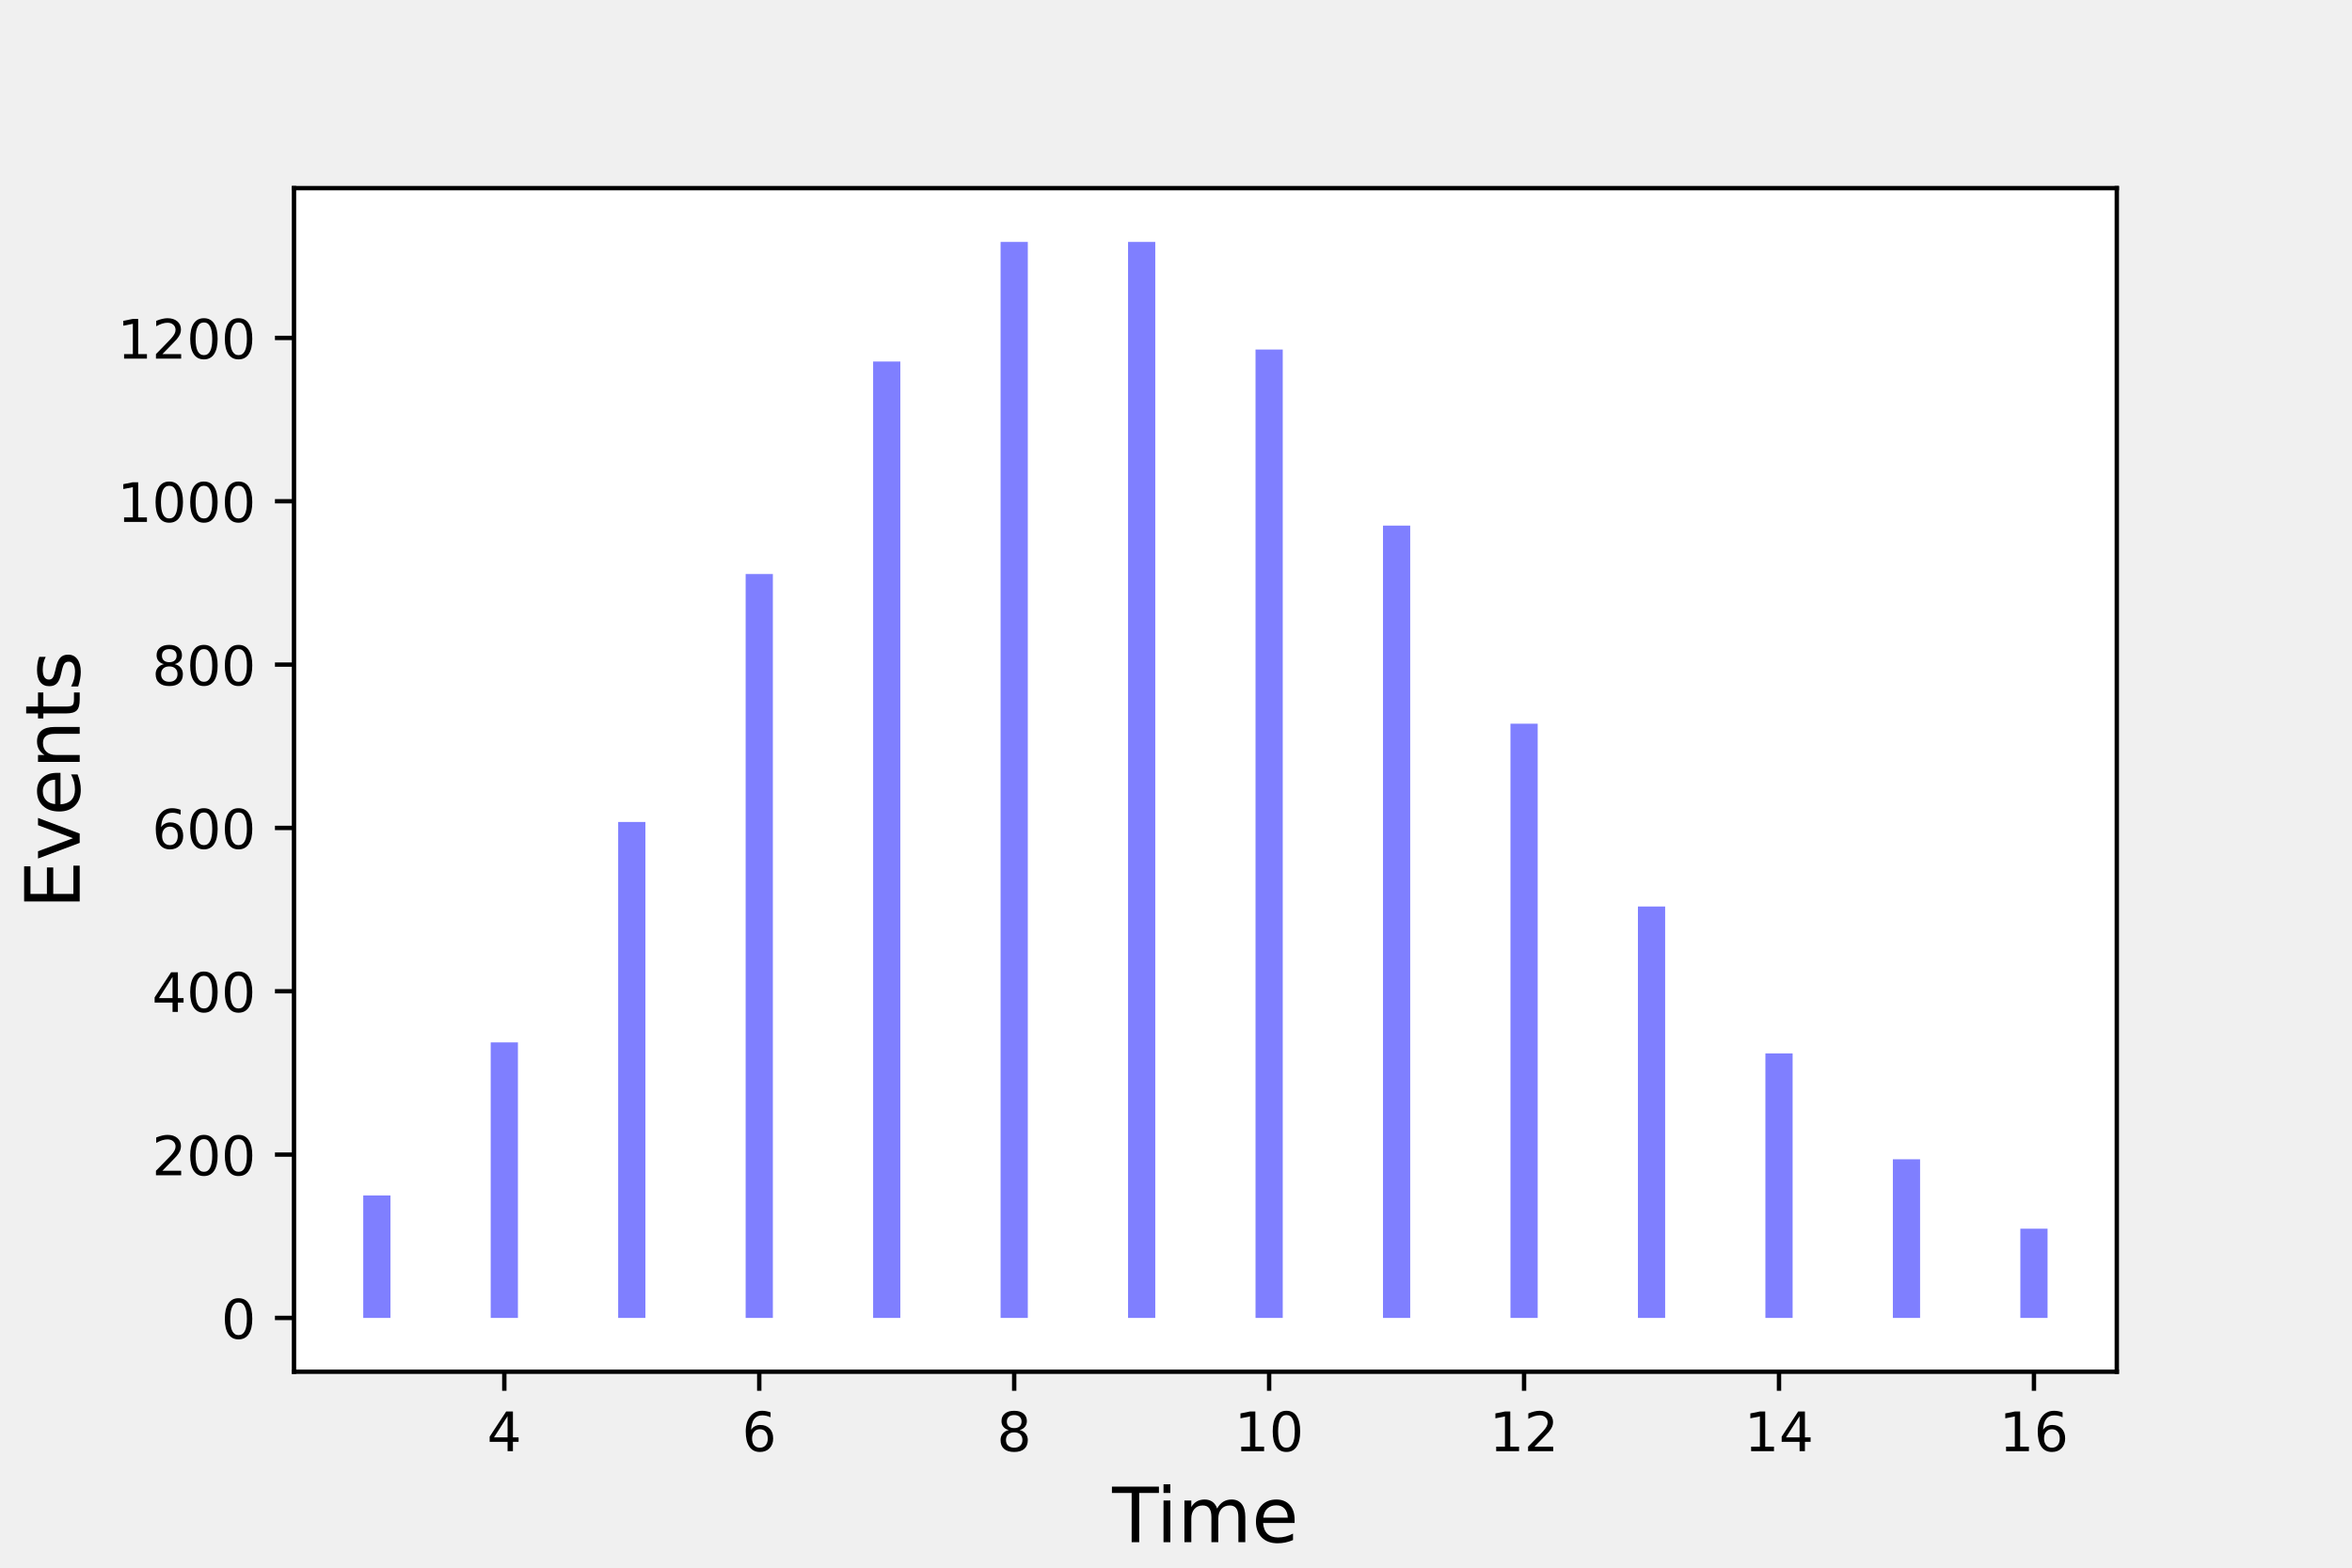
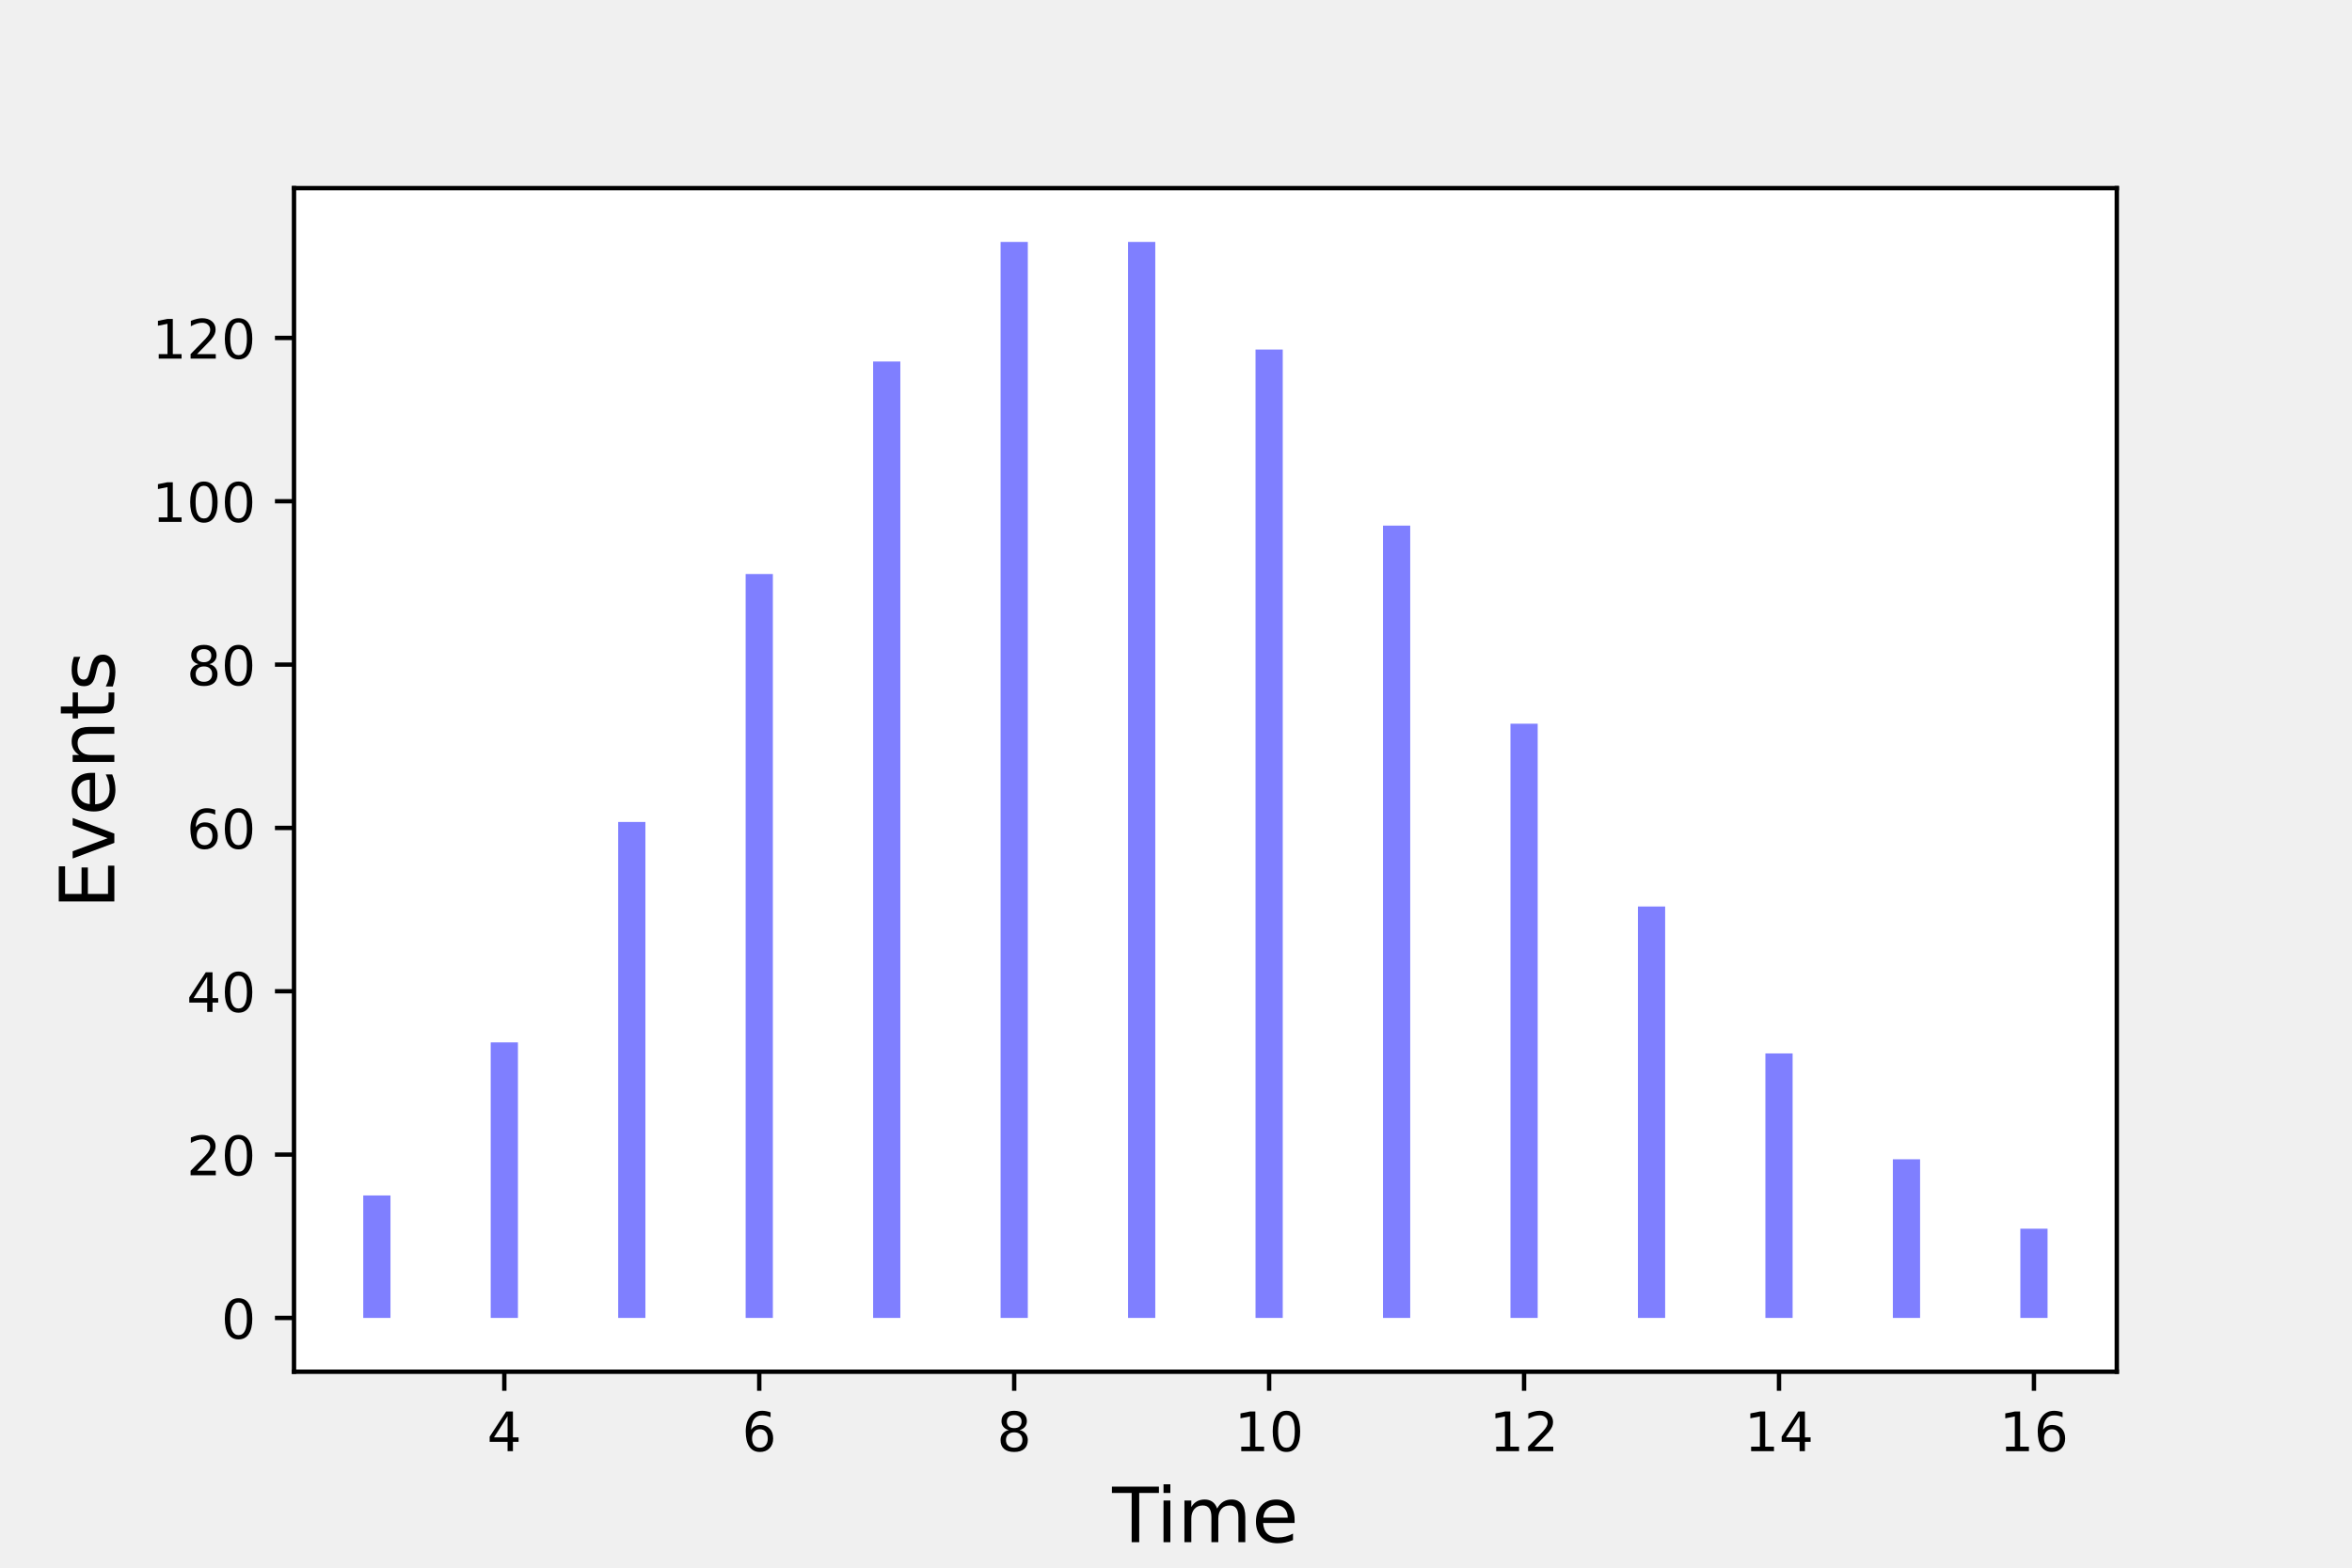
<svg xmlns="http://www.w3.org/2000/svg" xmlns:xlink="http://www.w3.org/1999/xlink" width="432pt" height="288pt" viewBox="0 0 432 288" version="1.1">
  <defs>
    <style type="text/css">*{stroke-linejoin: round; stroke-linecap: butt}</style>
  </defs>
  <g id="figure_1">
    <g id="patch_1">
      <path d="M 0 288  L 432 288  L 432 0  L 0 0  L 0 288  z " style="fill: none" />
    </g>
    <g id="axes_1">
      <g id="patch_2">
        <path d="M 54 252  L 388.8 252  L 388.8 34.56  L 54 34.56  z " style="fill: #ffffff" />
      </g>
      <g id="matplotlib.axis_1">
        <g id="xtick_1">
          <g id="line2d_1">
            <defs>
-               <path id="mf0b43be3d4" d="M 0 0  L 0 3.5  " style="stroke: #000000; stroke-width: 0.8" />
-             </defs>
-             <g>
-               <use xlink:href="#mf0b43be3d4" x="92.631" y="252" style="stroke: #000000; stroke-width: 0.8" />
+               <path id="mb4eb250837" d="M 0 0  L 0 3.5  " style="stroke: #000000; stroke-width: 0.8" />
+             </defs>
+             <g>
+               <use xlink:href="#mb4eb250837" x="92.631" y="252" style="stroke: #000000; stroke-width: 0.8" />
            </g>
          </g>
          <g id="text_1">
            <g transform="translate(89.44952 266.5984)scale(0.1 -0.1)">
              <defs>
                <path id="DejaVuSans-34" d="M 2419 4116  L 825 1625  L 2419 1625  L 2419 4116  z M 2253 4666  L 3047 4666  L 3047 1625  L 3713 1625  L 3713 1100  L 3047 1100  L 3047 0  L 2419 0  L 2419 1100  L 313 1100  L 313 1709  L 2253 4666  z " transform="scale(0.015625)" />
              </defs>
              <use xlink:href="#DejaVuSans-34" />
            </g>
          </g>
        </g>
        <g id="xtick_2">
          <g id="line2d_2">
            <g>
-               <use xlink:href="#mf0b43be3d4" x="139.456" y="252" style="stroke: #000000; stroke-width: 0.8" />
+               <use xlink:href="#mb4eb250837" x="139.456" y="252" style="stroke: #000000; stroke-width: 0.8" />
            </g>
          </g>
          <g id="text_2">
            <g transform="translate(136.2747 266.5984)scale(0.1 -0.1)">
              <defs>
                <path id="DejaVuSans-36" d="M 2113 2584  Q 1688 2584 1439 2293  Q 1191 2003 1191 1497  Q 1191 994 1439 701  Q 1688 409 2113 409  Q 2538 409 2786 701  Q 3034 994 3034 1497  Q 3034 2003 2786 2293  Q 2538 2584 2113 2584  z M 3366 4563  L 3366 3988  Q 3128 4100 2886 4159  Q 2644 4219 2406 4219  Q 1781 4219 1451 3797  Q 1122 3375 1075 2522  Q 1259 2794 1537 2939  Q 1816 3084 2150 3084  Q 2853 3084 3261 2657  Q 3669 2231 3669 1497  Q 3669 778 3244 343  Q 2819 -91 2113 -91  Q 1303 -91 875 529  Q 447 1150 447 2328  Q 447 3434 972 4092  Q 1497 4750 2381 4750  Q 2619 4750 2861 4703  Q 3103 4656 3366 4563  z " transform="scale(0.015625)" />
              </defs>
              <use xlink:href="#DejaVuSans-36" />
            </g>
          </g>
        </g>
        <g id="xtick_3">
          <g id="line2d_3">
            <g>
-               <use xlink:href="#mf0b43be3d4" x="186.281" y="252" style="stroke: #000000; stroke-width: 0.8" />
+               <use xlink:href="#mb4eb250837" x="186.281" y="252" style="stroke: #000000; stroke-width: 0.8" />
            </g>
          </g>
          <g id="text_3">
            <g transform="translate(183.0999 266.5984)scale(0.1 -0.1)">
              <defs>
                <path id="DejaVuSans-38" d="M 2034 2216  Q 1584 2216 1326 1975  Q 1069 1734 1069 1313  Q 1069 891 1326 650  Q 1584 409 2034 409  Q 2484 409 2743 651  Q 3003 894 3003 1313  Q 3003 1734 2745 1975  Q 2488 2216 2034 2216  z M 1403 2484  Q 997 2584 770 2862  Q 544 3141 544 3541  Q 544 4100 942 4425  Q 1341 4750 2034 4750  Q 2731 4750 3128 4425  Q 3525 4100 3525 3541  Q 3525 3141 3298 2862  Q 3072 2584 2669 2484  Q 3125 2378 3379 2068  Q 3634 1759 3634 1313  Q 3634 634 3220 271  Q 2806 -91 2034 -91  Q 1263 -91 848 271  Q 434 634 434 1313  Q 434 1759 690 2068  Q 947 2378 1403 2484  z M 1172 3481  Q 1172 3119 1398 2916  Q 1625 2713 2034 2713  Q 2441 2713 2670 2916  Q 2900 3119 2900 3481  Q 2900 3844 2670 4047  Q 2441 4250 2034 4250  Q 1625 4250 1398 4047  Q 1172 3844 1172 3481  z " transform="scale(0.015625)" />
              </defs>
              <use xlink:href="#DejaVuSans-38" />
            </g>
          </g>
        </g>
        <g id="xtick_4">
          <g id="line2d_4">
            <g>
-               <use xlink:href="#mf0b43be3d4" x="233.106" y="252" style="stroke: #000000; stroke-width: 0.8" />
+               <use xlink:href="#mb4eb250837" x="233.106" y="252" style="stroke: #000000; stroke-width: 0.8" />
            </g>
          </g>
          <g id="text_4">
            <g transform="translate(226.7438 266.5984)scale(0.1 -0.1)">
              <defs>
                <path id="DejaVuSans-31" d="M 794 531  L 1825 531  L 1825 4091  L 703 3866  L 703 4441  L 1819 4666  L 2450 4666  L 2450 531  L 3481 531  L 3481 0  L 794 0  L 794 531  z " transform="scale(0.015625)" />
                <path id="DejaVuSans-30" d="M 2034 4250  Q 1547 4250 1301 3770  Q 1056 3291 1056 2328  Q 1056 1369 1301 889  Q 1547 409 2034 409  Q 2525 409 2770 889  Q 3016 1369 3016 2328  Q 3016 3291 2770 3770  Q 2525 4250 2034 4250  z M 2034 4750  Q 2819 4750 3233 4129  Q 3647 3509 3647 2328  Q 3647 1150 3233 529  Q 2819 -91 2034 -91  Q 1250 -91 836 529  Q 422 1150 422 2328  Q 422 3509 836 4129  Q 1250 4750 2034 4750  z " transform="scale(0.015625)" />
              </defs>
              <use xlink:href="#DejaVuSans-31" />
              <use xlink:href="#DejaVuSans-30" x="63.623" />
            </g>
          </g>
        </g>
        <g id="xtick_5">
          <g id="line2d_5">
            <g>
-               <use xlink:href="#mf0b43be3d4" x="279.931" y="252" style="stroke: #000000; stroke-width: 0.8" />
+               <use xlink:href="#mb4eb250837" x="279.931" y="252" style="stroke: #000000; stroke-width: 0.8" />
            </g>
          </g>
          <g id="text_5">
            <g transform="translate(273.569 266.5984)scale(0.1 -0.1)">
              <defs>
                <path id="DejaVuSans-32" d="M 1228 531  L 3431 531  L 3431 0  L 469 0  L 469 531  Q 828 903 1448 1529  Q 2069 2156 2228 2338  Q 2531 2678 2651 2914  Q 2772 3150 2772 3378  Q 2772 3750 2511 3984  Q 2250 4219 1831 4219  Q 1534 4219 1204 4116  Q 875 4013 500 3803  L 500 4441  Q 881 4594 1212 4672  Q 1544 4750 1819 4750  Q 2544 4750 2975 4387  Q 3406 4025 3406 3419  Q 3406 3131 3298 2873  Q 3191 2616 2906 2266  Q 2828 2175 2409 1742  Q 1991 1309 1228 531  z " transform="scale(0.015625)" />
              </defs>
              <use xlink:href="#DejaVuSans-31" />
              <use xlink:href="#DejaVuSans-32" x="63.623" />
            </g>
          </g>
        </g>
        <g id="xtick_6">
          <g id="line2d_6">
            <g>
-               <use xlink:href="#mf0b43be3d4" x="326.757" y="252" style="stroke: #000000; stroke-width: 0.8" />
+               <use xlink:href="#mb4eb250837" x="326.757" y="252" style="stroke: #000000; stroke-width: 0.8" />
            </g>
          </g>
          <g id="text_6">
            <g transform="translate(320.3941 266.5984)scale(0.1 -0.1)">
              <use xlink:href="#DejaVuSans-31" />
              <use xlink:href="#DejaVuSans-34" x="63.623" />
            </g>
          </g>
        </g>
        <g id="xtick_7">
          <g id="line2d_7">
            <g>
-               <use xlink:href="#mf0b43be3d4" x="373.582" y="252" style="stroke: #000000; stroke-width: 0.8" />
+               <use xlink:href="#mb4eb250837" x="373.582" y="252" style="stroke: #000000; stroke-width: 0.8" />
            </g>
          </g>
          <g id="text_7">
            <g transform="translate(367.2193 266.5984)scale(0.1 -0.1)">
              <use xlink:href="#DejaVuSans-31" />
              <use xlink:href="#DejaVuSans-36" x="63.623" />
            </g>
          </g>
        </g>
        <g id="text_8">
          <g transform="translate(204.273 283.3159)scale(0.14 -0.14)">
            <defs>
              <path id="DejaVuSans-54" d="M -19 4666  L 3928 4666  L 3928 4134  L 2272 4134  L 2272 0  L 1638 0  L 1638 4134  L -19 4134  L -19 4666  z " transform="scale(0.015625)" />
              <path id="DejaVuSans-69" d="M 603 3500  L 1178 3500  L 1178 0  L 603 0  L 603 3500  z M 603 4863  L 1178 4863  L 1178 4134  L 603 4134  L 603 4863  z " transform="scale(0.015625)" />
              <path id="DejaVuSans-6d" d="M 3328 2828  Q 3544 3216 3844 3400  Q 4144 3584 4550 3584  Q 5097 3584 5394 3201  Q 5691 2819 5691 2113  L 5691 0  L 5113 0  L 5113 2094  Q 5113 2597 4934 2840  Q 4756 3084 4391 3084  Q 3944 3084 3684 2787  Q 3425 2491 3425 1978  L 3425 0  L 2847 0  L 2847 2094  Q 2847 2600 2669 2842  Q 2491 3084 2119 3084  Q 1678 3084 1418 2786  Q 1159 2488 1159 1978  L 1159 0  L 581 0  L 581 3500  L 1159 3500  L 1159 2956  Q 1356 3278 1631 3431  Q 1906 3584 2284 3584  Q 2666 3584 2933 3390  Q 3200 3197 3328 2828  z " transform="scale(0.015625)" />
              <path id="DejaVuSans-65" d="M 3597 1894  L 3597 1613  L 953 1613  Q 991 1019 1311 708  Q 1631 397 2203 397  Q 2534 397 2845 478  Q 3156 559 3463 722  L 3463 178  Q 3153 47 2828 -22  Q 2503 -91 2169 -91  Q 1331 -91 842 396  Q 353 884 353 1716  Q 353 2575 817 3079  Q 1281 3584 2069 3584  Q 2775 3584 3186 3129  Q 3597 2675 3597 1894  z M 3022 2063  Q 3016 2534 2758 2815  Q 2500 3097 2075 3097  Q 1594 3097 1305 2825  Q 1016 2553 972 2059  L 3022 2063  z " transform="scale(0.015625)" />
            </defs>
            <use xlink:href="#DejaVuSans-54" />
            <use xlink:href="#DejaVuSans-69" x="57.959" />
            <use xlink:href="#DejaVuSans-6d" x="85.742" />
            <use xlink:href="#DejaVuSans-65" x="183.154" />
          </g>
        </g>
      </g>
      <g id="matplotlib.axis_2">
        <g id="ytick_1">
          <g id="line2d_8">
            <defs>
-               <path id="m698d8c8c7e" d="M 0 0  L -3.5 0  " style="stroke: #000000; stroke-width: 0.8" />
-             </defs>
-             <g>
-               <use xlink:href="#m698d8c8c7e" x="54" y="242.116" style="stroke: #000000; stroke-width: 0.8" />
+               <path id="mb890d29334" d="M 0 0  L -3.5 0  " style="stroke: #000000; stroke-width: 0.8" />
+             </defs>
+             <g>
+               <use xlink:href="#mb890d29334" x="54" y="242.116" style="stroke: #000000; stroke-width: 0.8" />
            </g>
          </g>
          <g id="text_9">
            <g transform="translate(40.6375 245.9156)scale(0.1 -0.1)">
              <use xlink:href="#DejaVuSans-30" />
            </g>
          </g>
        </g>
        <g id="ytick_2">
          <g id="line2d_9">
            <g>
-               <use xlink:href="#m698d8c8c7e" x="54" y="212.11" style="stroke: #000000; stroke-width: 0.8" />
+               <use xlink:href="#mb890d29334" x="54" y="212.11" style="stroke: #000000; stroke-width: 0.8" />
            </g>
          </g>
          <g id="text_10">
-             <g transform="translate(27.9125 215.9096)scale(0.1 -0.1)">
+             <g transform="translate(34.275 215.9096)scale(0.1 -0.1)">
              <use xlink:href="#DejaVuSans-32" />
              <use xlink:href="#DejaVuSans-30" x="63.623" />
-               <use xlink:href="#DejaVuSans-30" x="127.246" />
            </g>
          </g>
        </g>
        <g id="ytick_3">
          <g id="line2d_10">
            <g>
-               <use xlink:href="#m698d8c8c7e" x="54" y="182.104" style="stroke: #000000; stroke-width: 0.8" />
+               <use xlink:href="#mb890d29334" x="54" y="182.104" style="stroke: #000000; stroke-width: 0.8" />
            </g>
          </g>
          <g id="text_11">
-             <g transform="translate(27.9125 185.9037)scale(0.1 -0.1)">
+             <g transform="translate(34.275 185.9037)scale(0.1 -0.1)">
              <use xlink:href="#DejaVuSans-34" />
              <use xlink:href="#DejaVuSans-30" x="63.623" />
-               <use xlink:href="#DejaVuSans-30" x="127.246" />
            </g>
          </g>
        </g>
        <g id="ytick_4">
          <g id="line2d_11">
            <g>
-               <use xlink:href="#m698d8c8c7e" x="54" y="152.098" style="stroke: #000000; stroke-width: 0.8" />
+               <use xlink:href="#mb890d29334" x="54" y="152.098" style="stroke: #000000; stroke-width: 0.8" />
            </g>
          </g>
          <g id="text_12">
-             <g transform="translate(27.9125 155.8977)scale(0.1 -0.1)">
+             <g transform="translate(34.275 155.8977)scale(0.1 -0.1)">
              <use xlink:href="#DejaVuSans-36" />
              <use xlink:href="#DejaVuSans-30" x="63.623" />
-               <use xlink:href="#DejaVuSans-30" x="127.246" />
            </g>
          </g>
        </g>
        <g id="ytick_5">
          <g id="line2d_12">
            <g>
-               <use xlink:href="#m698d8c8c7e" x="54" y="122.093" style="stroke: #000000; stroke-width: 0.8" />
+               <use xlink:href="#mb890d29334" x="54" y="122.093" style="stroke: #000000; stroke-width: 0.8" />
            </g>
          </g>
          <g id="text_13">
-             <g transform="translate(27.9125 125.8917)scale(0.1 -0.1)">
+             <g transform="translate(34.275 125.8917)scale(0.1 -0.1)">
              <use xlink:href="#DejaVuSans-38" />
              <use xlink:href="#DejaVuSans-30" x="63.623" />
-               <use xlink:href="#DejaVuSans-30" x="127.246" />
            </g>
          </g>
        </g>
        <g id="ytick_6">
          <g id="line2d_13">
            <g>
-               <use xlink:href="#m698d8c8c7e" x="54" y="92.087" style="stroke: #000000; stroke-width: 0.8" />
+               <use xlink:href="#mb890d29334" x="54" y="92.087" style="stroke: #000000; stroke-width: 0.8" />
            </g>
          </g>
          <g id="text_14">
-             <g transform="translate(21.55 95.88578)scale(0.1 -0.1)">
+             <g transform="translate(27.9125 95.88578)scale(0.1 -0.1)">
              <use xlink:href="#DejaVuSans-31" />
              <use xlink:href="#DejaVuSans-30" x="63.623" />
              <use xlink:href="#DejaVuSans-30" x="127.246" />
-               <use xlink:href="#DejaVuSans-30" x="190.869" />
            </g>
          </g>
        </g>
        <g id="ytick_7">
          <g id="line2d_14">
            <g>
-               <use xlink:href="#m698d8c8c7e" x="54" y="62.081" style="stroke: #000000; stroke-width: 0.8" />
+               <use xlink:href="#mb890d29334" x="54" y="62.081" style="stroke: #000000; stroke-width: 0.8" />
            </g>
          </g>
          <g id="text_15">
-             <g transform="translate(21.55 65.87982)scale(0.1 -0.1)">
+             <g transform="translate(27.9125 65.87982)scale(0.1 -0.1)">
              <use xlink:href="#DejaVuSans-31" />
              <use xlink:href="#DejaVuSans-32" x="63.623" />
              <use xlink:href="#DejaVuSans-30" x="127.246" />
-               <use xlink:href="#DejaVuSans-30" x="190.869" />
            </g>
          </g>
        </g>
        <g id="text_16">
-           <g transform="translate(14.63844 166.9805)rotate(-90)scale(0.14 -0.14)">
+           <g transform="translate(21.00094 166.9805)rotate(-90)scale(0.14 -0.14)">
            <defs>
              <path id="DejaVuSans-45" d="M 628 4666  L 3578 4666  L 3578 4134  L 1259 4134  L 1259 2753  L 3481 2753  L 3481 2222  L 1259 2222  L 1259 531  L 3634 531  L 3634 0  L 628 0  L 628 4666  z " transform="scale(0.015625)" />
              <path id="DejaVuSans-76" d="M 191 3500  L 800 3500  L 1894 563  L 2988 3500  L 3597 3500  L 2284 0  L 1503 0  L 191 3500  z " transform="scale(0.015625)" />
              <path id="DejaVuSans-6e" d="M 3513 2113  L 3513 0  L 2938 0  L 2938 2094  Q 2938 2591 2744 2837  Q 2550 3084 2163 3084  Q 1697 3084 1428 2787  Q 1159 2491 1159 1978  L 1159 0  L 581 0  L 581 3500  L 1159 3500  L 1159 2956  Q 1366 3272 1645 3428  Q 1925 3584 2291 3584  Q 2894 3584 3203 3211  Q 3513 2838 3513 2113  z " transform="scale(0.015625)" />
              <path id="DejaVuSans-74" d="M 1172 4494  L 1172 3500  L 2356 3500  L 2356 3053  L 1172 3053  L 1172 1153  Q 1172 725 1289 603  Q 1406 481 1766 481  L 2356 481  L 2356 0  L 1766 0  Q 1100 0 847 248  Q 594 497 594 1153  L 594 3053  L 172 3053  L 172 3500  L 594 3500  L 594 4494  L 1172 4494  z " transform="scale(0.015625)" />
              <path id="DejaVuSans-73" d="M 2834 3397  L 2834 2853  Q 2591 2978 2328 3040  Q 2066 3103 1784 3103  Q 1356 3103 1142 2972  Q 928 2841 928 2578  Q 928 2378 1081 2264  Q 1234 2150 1697 2047  L 1894 2003  Q 2506 1872 2764 1633  Q 3022 1394 3022 966  Q 3022 478 2636 193  Q 2250 -91 1575 -91  Q 1294 -91 989 -36  Q 684 19 347 128  L 347 722  Q 666 556 975 473  Q 1284 391 1588 391  Q 1994 391 2212 530  Q 2431 669 2431 922  Q 2431 1156 2273 1281  Q 2116 1406 1581 1522  L 1381 1569  Q 847 1681 609 1914  Q 372 2147 372 2553  Q 372 3047 722 3315  Q 1072 3584 1716 3584  Q 2034 3584 2315 3537  Q 2597 3491 2834 3397  z " transform="scale(0.015625)" />
            </defs>
            <use xlink:href="#DejaVuSans-45" />
            <use xlink:href="#DejaVuSans-76" x="63.184" />
            <use xlink:href="#DejaVuSans-65" x="122.363" />
            <use xlink:href="#DejaVuSans-6e" x="183.887" />
            <use xlink:href="#DejaVuSans-74" x="247.266" />
            <use xlink:href="#DejaVuSans-73" x="286.475" />
          </g>
        </g>
      </g>
      <g id="LineCollection_1">
-         <path d="M 69.218 242.116  L 69.218 219.62  " clip-path="url(#p1760b8e608)" style="fill: none; stroke: #0000ff; stroke-opacity: 0.5; stroke-width: 5" />
-         <path d="M 92.631 242.116  L 92.631 191.501  " clip-path="url(#p1760b8e608)" style="fill: none; stroke: #0000ff; stroke-opacity: 0.5; stroke-width: 5" />
-         <path d="M 116.043 242.116  L 116.043 151.008  " clip-path="url(#p1760b8e608)" style="fill: none; stroke: #0000ff; stroke-opacity: 0.5; stroke-width: 5" />
-         <path d="M 139.456 242.116  L 139.456 105.454  " clip-path="url(#p1760b8e608)" style="fill: none; stroke: #0000ff; stroke-opacity: 0.5; stroke-width: 5" />
-         <path d="M 162.869 242.116  L 162.869 66.407  " clip-path="url(#p1760b8e608)" style="fill: none; stroke: #0000ff; stroke-opacity: 0.5; stroke-width: 5" />
-         <path d="M 186.281 242.116  L 186.281 44.444  " clip-path="url(#p1760b8e608)" style="fill: none; stroke: #0000ff; stroke-opacity: 0.5; stroke-width: 5" />
-         <path d="M 209.694 242.116  L 209.694 44.444  " clip-path="url(#p1760b8e608)" style="fill: none; stroke: #0000ff; stroke-opacity: 0.5; stroke-width: 5" />
-         <path d="M 233.106 242.116  L 233.106 64.211  " clip-path="url(#p1760b8e608)" style="fill: none; stroke: #0000ff; stroke-opacity: 0.5; stroke-width: 5" />
-         <path d="M 256.519 242.116  L 256.519 96.557  " clip-path="url(#p1760b8e608)" style="fill: none; stroke: #0000ff; stroke-opacity: 0.5; stroke-width: 5" />
-         <path d="M 279.931 242.116  L 279.931 132.947  " clip-path="url(#p1760b8e608)" style="fill: none; stroke: #0000ff; stroke-opacity: 0.5; stroke-width: 5" />
-         <path d="M 303.344 242.116  L 303.344 166.538  " clip-path="url(#p1760b8e608)" style="fill: none; stroke: #0000ff; stroke-opacity: 0.5; stroke-width: 5" />
-         <path d="M 326.757 242.116  L 326.757 193.53  " clip-path="url(#p1760b8e608)" style="fill: none; stroke: #0000ff; stroke-opacity: 0.5; stroke-width: 5" />
-         <path d="M 350.169 242.116  L 350.169 212.965  " clip-path="url(#p1760b8e608)" style="fill: none; stroke: #0000ff; stroke-opacity: 0.5; stroke-width: 5" />
-         <path d="M 373.582 242.116  L 373.582 225.718  " clip-path="url(#p1760b8e608)" style="fill: none; stroke: #0000ff; stroke-opacity: 0.5; stroke-width: 5" />
+         <path d="M 69.218 242.116  L 69.218 219.62  " clip-path="url(#pb44f974162)" style="fill: none; stroke: #0000ff; stroke-opacity: 0.5; stroke-width: 5" />
+         <path d="M 92.631 242.116  L 92.631 191.501  " clip-path="url(#pb44f974162)" style="fill: none; stroke: #0000ff; stroke-opacity: 0.5; stroke-width: 5" />
+         <path d="M 116.043 242.116  L 116.043 151.008  " clip-path="url(#pb44f974162)" style="fill: none; stroke: #0000ff; stroke-opacity: 0.5; stroke-width: 5" />
+         <path d="M 139.456 242.116  L 139.456 105.454  " clip-path="url(#pb44f974162)" style="fill: none; stroke: #0000ff; stroke-opacity: 0.5; stroke-width: 5" />
+         <path d="M 162.869 242.116  L 162.869 66.407  " clip-path="url(#pb44f974162)" style="fill: none; stroke: #0000ff; stroke-opacity: 0.5; stroke-width: 5" />
+         <path d="M 186.281 242.116  L 186.281 44.444  " clip-path="url(#pb44f974162)" style="fill: none; stroke: #0000ff; stroke-opacity: 0.5; stroke-width: 5" />
+         <path d="M 209.694 242.116  L 209.694 44.444  " clip-path="url(#pb44f974162)" style="fill: none; stroke: #0000ff; stroke-opacity: 0.5; stroke-width: 5" />
+         <path d="M 233.106 242.116  L 233.106 64.211  " clip-path="url(#pb44f974162)" style="fill: none; stroke: #0000ff; stroke-opacity: 0.5; stroke-width: 5" />
+         <path d="M 256.519 242.116  L 256.519 96.557  " clip-path="url(#pb44f974162)" style="fill: none; stroke: #0000ff; stroke-opacity: 0.5; stroke-width: 5" />
+         <path d="M 279.931 242.116  L 279.931 132.947  " clip-path="url(#pb44f974162)" style="fill: none; stroke: #0000ff; stroke-opacity: 0.5; stroke-width: 5" />
+         <path d="M 303.344 242.116  L 303.344 166.538  " clip-path="url(#pb44f974162)" style="fill: none; stroke: #0000ff; stroke-opacity: 0.5; stroke-width: 5" />
+         <path d="M 326.757 242.116  L 326.757 193.53  " clip-path="url(#pb44f974162)" style="fill: none; stroke: #0000ff; stroke-opacity: 0.5; stroke-width: 5" />
+         <path d="M 350.169 242.116  L 350.169 212.965  " clip-path="url(#pb44f974162)" style="fill: none; stroke: #0000ff; stroke-opacity: 0.5; stroke-width: 5" />
+         <path d="M 373.582 242.116  L 373.582 225.718  " clip-path="url(#pb44f974162)" style="fill: none; stroke: #0000ff; stroke-opacity: 0.5; stroke-width: 5" />
      </g>
      <g id="patch_3">
        <path d="M 54 252  L 54 34.56  " style="fill: none; stroke: #000000; stroke-width: 0.8; stroke-linejoin: miter; stroke-linecap: square" />
      </g>
      <g id="patch_4">
        <path d="M 388.8 252  L 388.8 34.56  " style="fill: none; stroke: #000000; stroke-width: 0.8; stroke-linejoin: miter; stroke-linecap: square" />
      </g>
      <g id="patch_5">
        <path d="M 54 252  L 388.8 252  " style="fill: none; stroke: #000000; stroke-width: 0.8; stroke-linejoin: miter; stroke-linecap: square" />
      </g>
      <g id="patch_6">
        <path d="M 54 34.56  L 388.8 34.56  " style="fill: none; stroke: #000000; stroke-width: 0.8; stroke-linejoin: miter; stroke-linecap: square" />
      </g>
    </g>
  </g>
  <defs>
-     <clipPath id="p1760b8e608">
+     <clipPath id="pb44f974162">
      <rect x="54" y="34.56" width="334.8" height="217.44" />
    </clipPath>
  </defs>
</svg>
